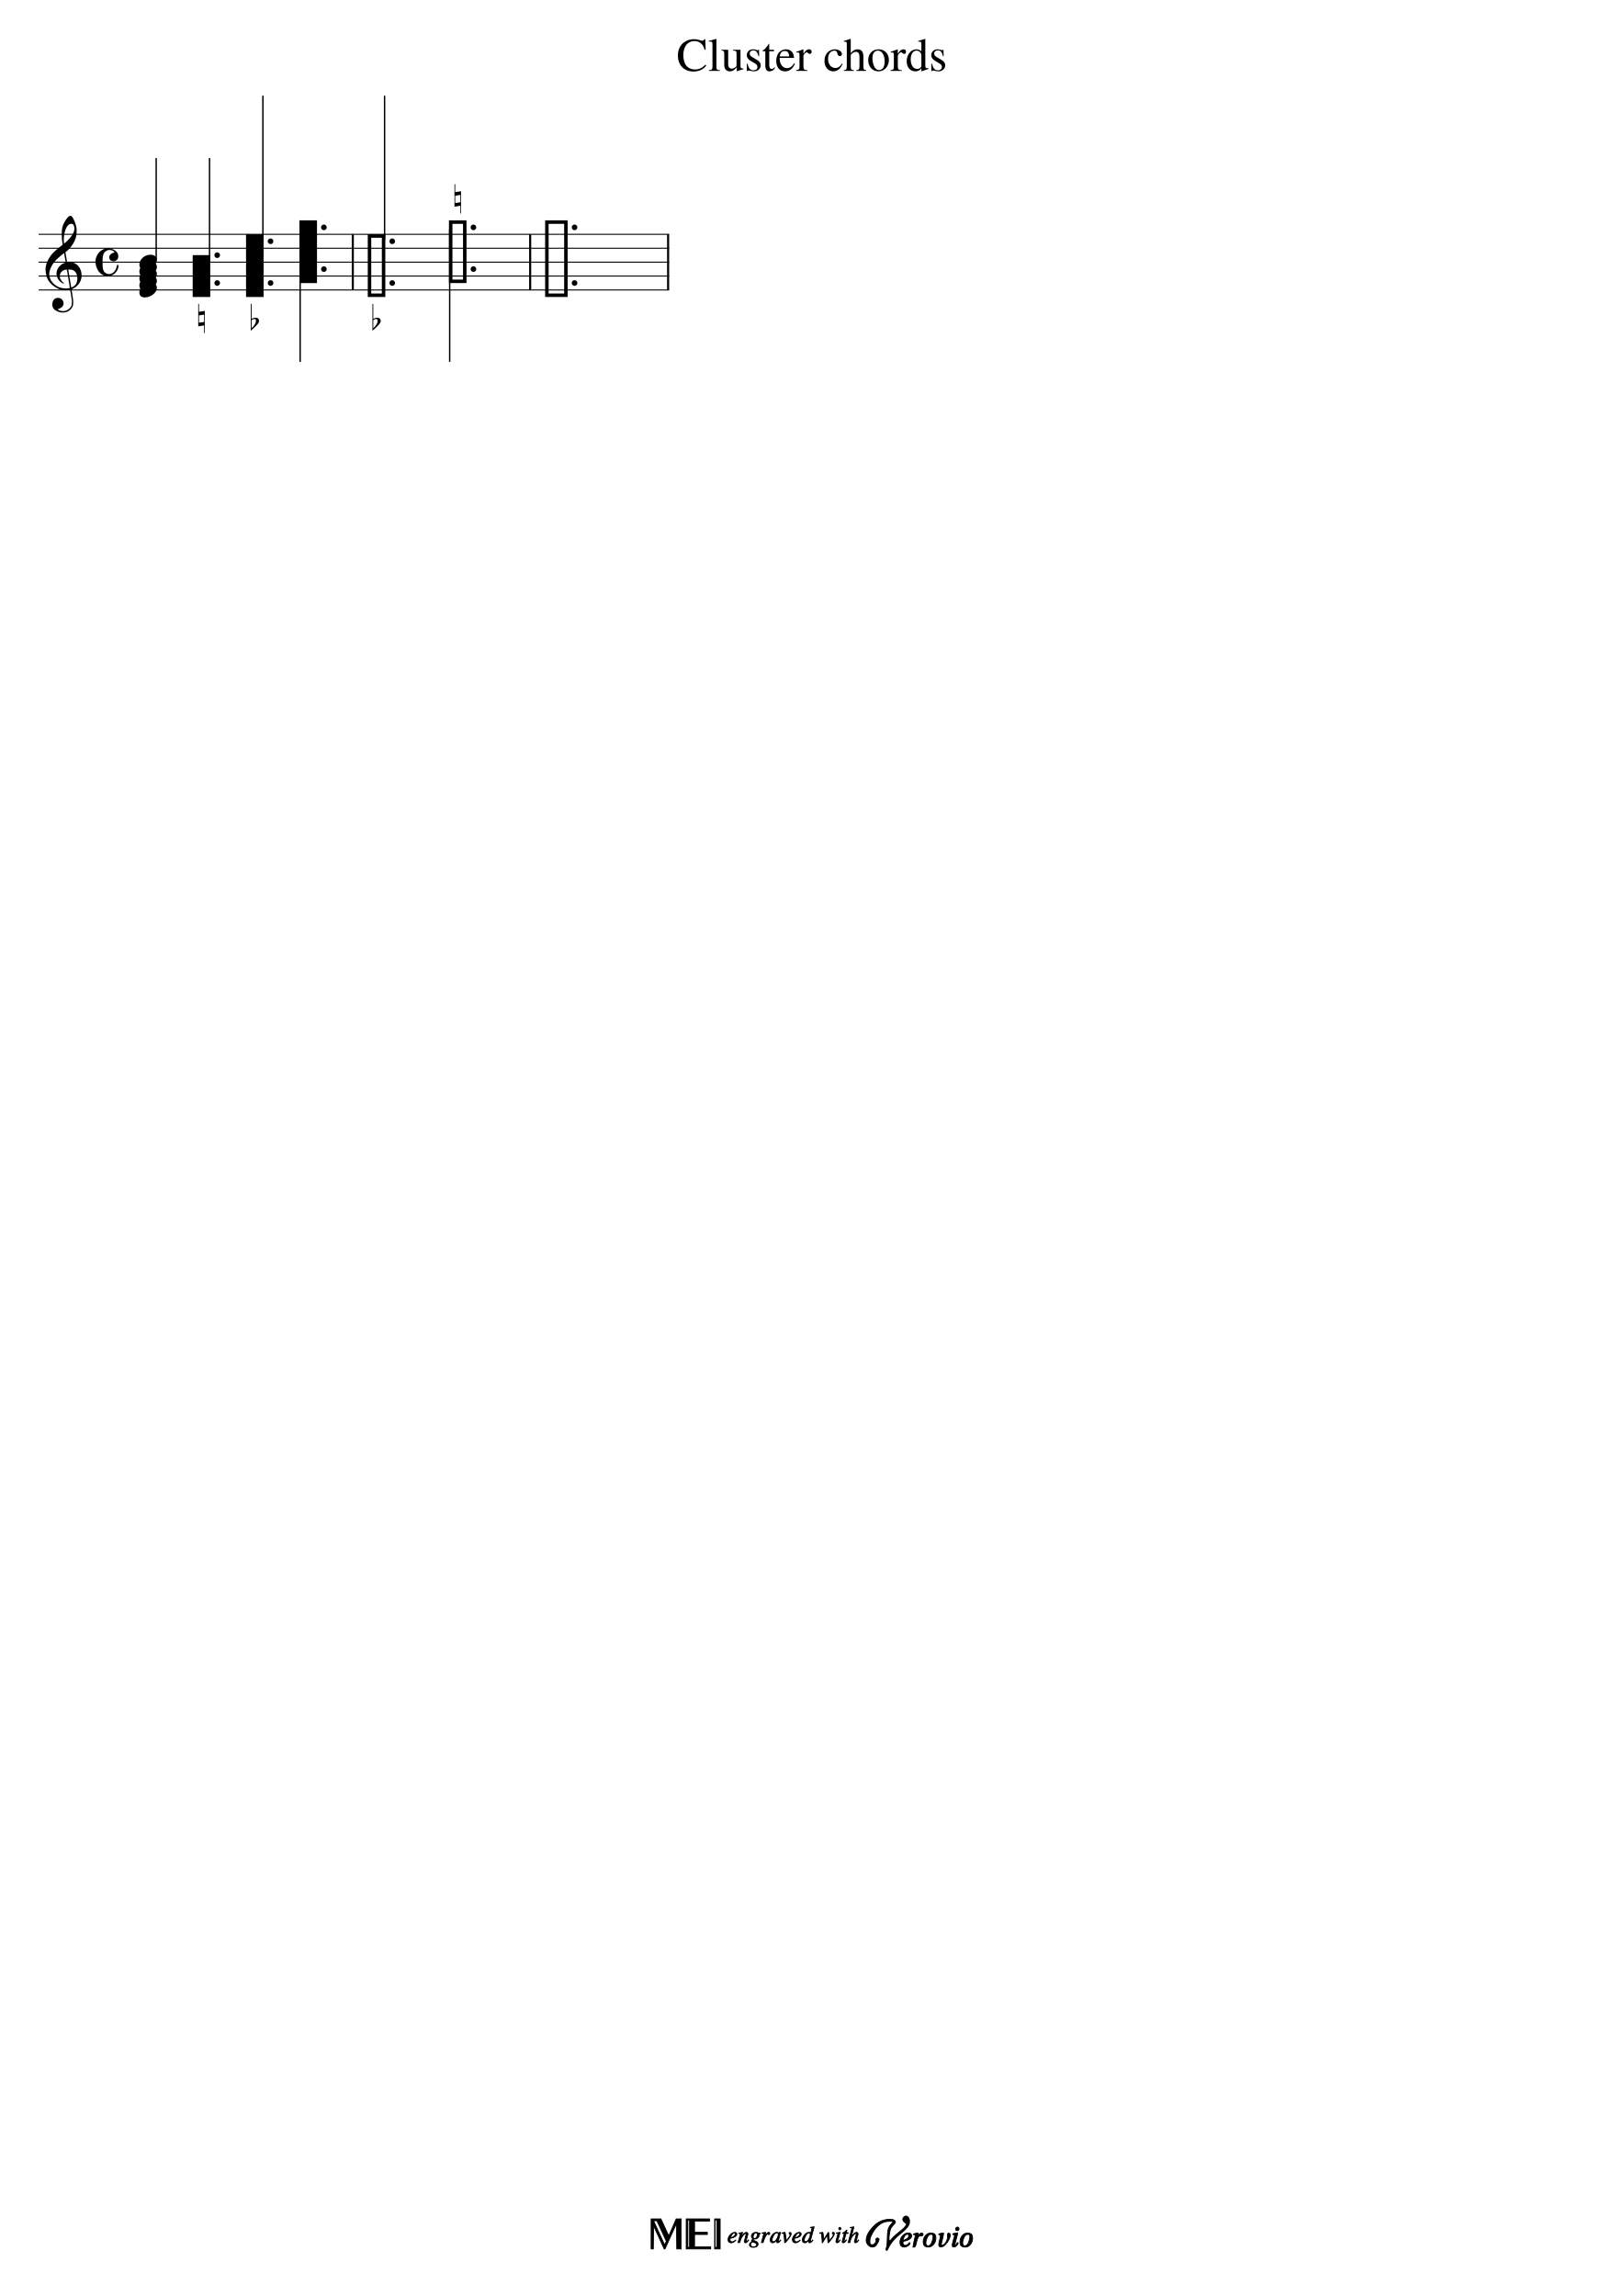
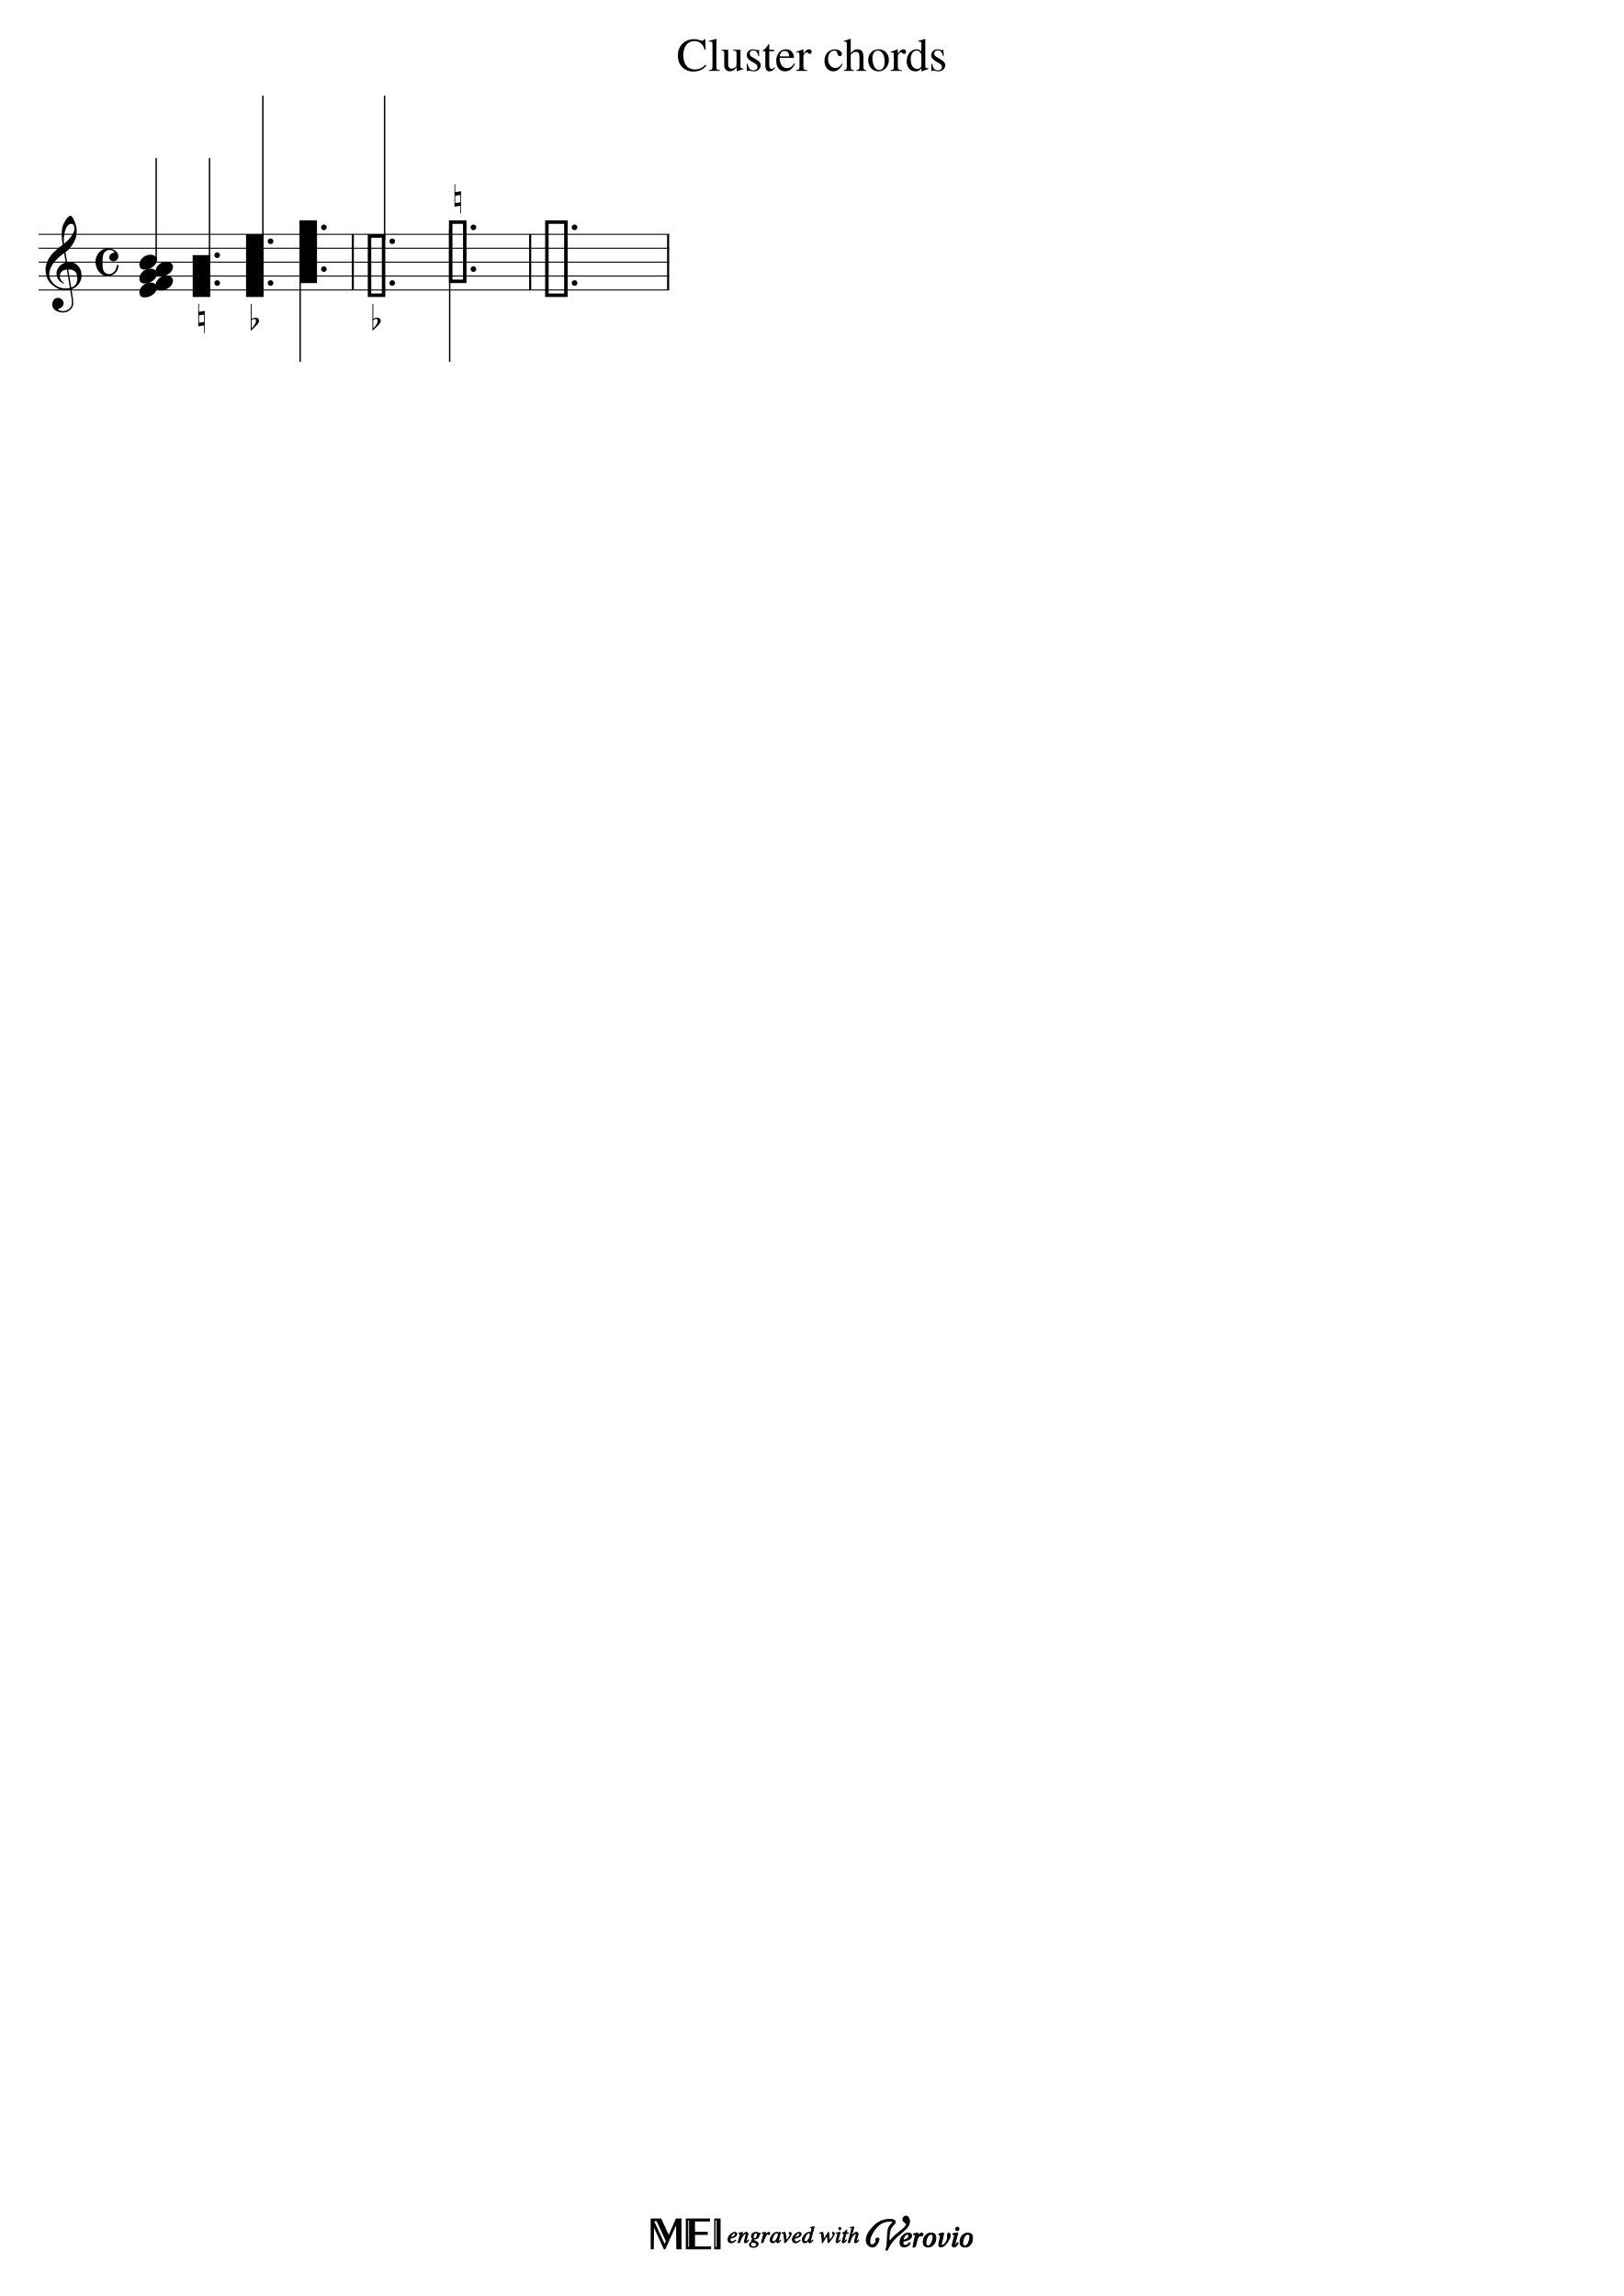
<svg xmlns="http://www.w3.org/2000/svg" xmlns:xlink="http://www.w3.org/1999/xlink" width="2100px" height="2970px" version="1.1" overflow="visible" id="docid">
  <defs>
    <g id="E050-docid">
      <path transform="scale(1,-1)" d="M441 -245c-23 -4 -48 -6 -76 -6c-59 0 -102 7 -130 20c-88 42 -150 93 -187 154c-26 44 -43 103 -48 176c0 6 -1 13 -1 19c0 54 15 111 45 170c29 57 65 106 110 148s96 85 153 127c-3 16 -8 46 -13 92c-4 43 -5 73 -5 89c0 117 16 172 69 257c34 54 64 82 89 82 c21 0 43 -30 69 -92s39 -115 41 -159v-15c0 -109 -21 -162 -67 -241c-13 -20 -63 -90 -98 -118c-13 -9 -25 -19 -37 -29l31 -181c8 1 18 2 28 2c58 0 102 -12 133 -35c59 -43 92 -104 98 -184c1 -7 1 -15 1 -22c0 -123 -87 -209 -181 -248c8 -57 17 -110 25 -162 c5 -31 6 -58 6 -80c0 -30 -5 -53 -14 -70c-35 -64 -88 -99 -158 -103c-5 0 -11 -1 -16 -1c-37 0 -72 10 -108 27c-50 24 -77 59 -80 105v11c0 29 7 55 20 76c18 28 45 42 79 44h6c49 0 93 -42 97 -87v-9c0 -51 -34 -86 -105 -106c17 -24 51 -36 102 -36c62 0 116 43 140 85 c9 16 13 41 13 74c0 20 -1 42 -5 67c-8 53 -18 106 -26 159zM461 939c-95 0 -135 -175 -135 -286c0 -24 2 -48 5 -71c50 39 92 82 127 128c40 53 60 100 60 140v8c-4 53 -22 81 -55 81h-2zM406 119l54 -326c73 25 110 78 110 161c0 7 0 15 -1 23c-7 95 -57 142 -151 142h-12 zM382 117c-72 -2 -128 -47 -128 -120v-7c2 -46 43 -99 75 -115c-3 -2 -7 -5 -10 -10c-70 33 -116 88 -123 172v11c0 68 44 126 88 159c23 17 49 29 78 36l-29 170c-21 -13 -52 -37 -92 -73c-50 -44 -86 -84 -109 -119c-45 -69 -67 -130 -67 -182v-13c5 -68 35 -127 93 -176 s125 -73 203 -73c25 0 50 3 75 9c-19 111 -36 221 -54 331z" />
    </g>
    <g id="E08A-docid">
      <path transform="scale(1,-1)" d="M340 179c-9 24 -56 41 -89 41c-46 0 -81 -28 -100 -58c-17 -28 -25 -78 -25 -150c0 -65 2 -111 8 -135c8 -31 18 -49 40 -67c20 -17 43 -25 70 -25c54 0 92 36 115 75c14 25 23 54 28 88h27c0 -63 -24 -105 -58 -141c-35 -38 -82 -56 -140 -56c-45 0 -83 13 -115 39 c-57 45 -101 130 -101 226c0 59 33 127 68 163c36 37 97 72 160 72c36 0 93 -21 121 -40c11 -8 23 -17 33 -30c19 -23 27 -48 27 -76c0 -51 -35 -88 -86 -88c-43 0 -76 27 -76 68c0 26 7 35 21 51c15 17 32 27 58 32c7 2 14 7 14 11z" />
    </g>
    <g id="E0A4-docid">
      <path transform="scale(1,-1)" d="M0 -39c0 68 73 172 200 172c66 0 114 -37 114 -95c0 -84 -106 -171 -218 -171c-64 0 -96 30 -96 94z" />
    </g>
    <g id="E261-docid">
      <path transform="scale(1,-1)" d="M0 -188v539h18v-191l139 22v-533h-17v186zM18 -100l122 17v176l-122 -19v-174z" />
    </g>
    <g id="E260-docid">
      <path transform="scale(1,-1)" d="M20 110c32 16 54 27 93 27c26 0 35 -3 54 -13c13 -7 24 -20 27 -38l4 -25c0 -28 -16 -57 -45 -89c-23 -25 -39 -44 -65 -68l-88 -79v644h20v-359zM90 106c-32 0 -48 -10 -70 -29v-194c31 31 54 59 71 84c21 32 32 59 32 84c0 9 1 16 1 20c0 14 -3 21 -11 30l-8 3z" />
    </g>
  </defs>
  <style type="text/css">#docid g.ending, #docid g.fing, #docid g.reh, #docid g.tempo {font-weight:bold;}#docid g.dir, #docid g.dynam, #docid g.mNum {font-style:italic;}#docid g.label {font-weight:normal;}#docid ellipse, #docid path, #docid polygon, #docid polyline, #docid rect {stroke:currentColor}</style>
  <svg class="definition-scale" color="black" font-family="Times, serif" viewBox="0 0 21000 29700">
    <g class="page-margin" transform="translate(500, 500)">
      <g id="iJ6YNS9" class="mdiv pageMilestone" />
      <g id="j6ERYJ7" class="score pageMilestone" />
      <g id="vMQJ7RQ" class="system">
        <g id="x1E5SKAB" class="section systemMilestone" />
        <g id="o1RTEB7A" class="measure">
          <g id="p1KEW28H" class="staff">
            <path d="M0 2531 L4076 2531" stroke-width="13" />
            <path d="M0 2711 L4076 2711" stroke-width="13" />
            <path d="M0 2891 L4076 2891" stroke-width="13" />
            <path d="M0 3071 L4076 3071" stroke-width="13" />
            <path d="M0 3251 L4076 3251" stroke-width="13" />
            <g id="rLHA3SC" class="clef">
              <use xlink:href="#E050-docid" transform="translate(90, 3071) scale(0.72, 0.72)" />
            </g>
            <g id="t61MW2C" class="keySig" />
            <g id="vJMLE73" class="meterSig">
              <use xlink:href="#E08A-docid" transform="translate(735, 2891) scale(0.72, 0.72)" />
            </g>
            <g id="qMAVTA3" class="layer">
              <g id="r1PB2UON" class="chord">
                <g id="n1NA1B91" class="stem">
                  <path d="M1520 2867 L1520 1545" stroke-width="18" />
                </g>
                <g id="s1PQPUF4" class="note">
                  <g class="notehead">
                    <use xlink:href="#E0A4-docid" transform="translate(1303, 3251) scale(0.72, 0.72)" />
                  </g>
                </g>
                <g id="t17CCI2Q" class="note">
                  <g class="notehead">
-                     <use xlink:href="#E0A4-docid" transform="translate(1303, 3161) scale(0.72, 0.72)" />
+                     <use xlink:href="#E0A4-docid" transform="translate(1511, 3161) scale(0.72, 0.72)" />
                  </g>
                </g>
                <g id="u14YPAFV" class="note">
                  <g class="notehead">
                    <use xlink:href="#E0A4-docid" transform="translate(1303, 3071) scale(0.72, 0.72)" />
                  </g>
                </g>
                <g id="v1G2UCBM" class="note">
                  <g class="notehead">
-                     <use xlink:href="#E0A4-docid" transform="translate(1303, 2981) scale(0.72, 0.72)" />
+                     <use xlink:href="#E0A4-docid" transform="translate(1511, 2981) scale(0.72, 0.72)" />
                  </g>
                </g>
                <g id="w1I5DK26" class="note">
                  <g class="notehead">
                    <use xlink:href="#E0A4-docid" transform="translate(1303, 2891) scale(0.72, 0.72)" />
                  </g>
                </g>
              </g>
              <g id="xQSQG56" class="chord">
                <g class="notehead">
                  <rect x="1993" y="2801" height="540" width="226" />
                </g>
                <g class="accid">
                  <use xlink:href="#E261-docid" transform="translate(2064, 3620) scale(0.54, 0.54)" />
                </g>
                <g class="dots">
                  <ellipse cx="2309" cy="2801" rx="36" ry="36" />
                  <ellipse cx="2309" cy="3161" rx="36" ry="36" />
                </g>
                <g id="o111T1LZ" class="stem">
                  <path d="M2210 2867 L2210 1545" stroke-width="18" />
                </g>
              </g>
              <g id="d1RIF43L" class="chord">
                <g class="notehead">
                  <rect x="2683" y="2531" height="810" width="226" />
                </g>
                <g class="accid">
                  <use xlink:href="#E260-docid" transform="translate(2743, 3684) scale(0.54, 0.54)" />
                </g>
                <g class="dots">
                  <ellipse cx="2999" cy="2621" rx="36" ry="36" />
                  <ellipse cx="2999" cy="3161" rx="36" ry="36" />
                </g>
                <g id="pT5D48Z" class="stem">
                  <path d="M2900 2600 L2900 738" stroke-width="18" />
                </g>
              </g>
              <g id="m1I1R6XU" class="chord">
                <g class="notehead">
                  <rect x="3373" y="2351" height="810" width="226" />
                </g>
                <g class="dots">
                  <ellipse cx="3689" cy="2441" rx="36" ry="36" />
                  <ellipse cx="3689" cy="2981" rx="36" ry="36" />
                </g>
                <g id="qR3B901" class="stem">
                  <path d="M3382 2469 L3382 4181" stroke-width="18" />
                </g>
              </g>
            </g>
          </g>
          <g id="n1V987CS" class="barLine">
            <path d="M4063 2531 L4063 3251" stroke-width="27" />
          </g>
        </g>
        <g id="l1I7OPR1" class="measure">
          <g id="m81K135" class="staff">
            <path d="M4076 2531 L6370 2531" stroke-width="13" />
            <path d="M4076 2711 L6370 2711" stroke-width="13" />
            <path d="M4076 2891 L6370 2891" stroke-width="13" />
            <path d="M4076 3071 L6370 3071" stroke-width="13" />
            <path d="M4076 3251 L6370 3251" stroke-width="13" />
            <g id="n2N7U24" class="layer">
              <g id="o1FK4NGH" class="chord">
                <g class="notehead">
                  <rect stroke-width="45" fill-opacity="0" x="4279" y="2553" height="766" width="182" />
                </g>
                <g class="accid">
                  <use xlink:href="#E260-docid" transform="translate(4317, 3684) scale(0.54, 0.54)" />
                </g>
                <g class="dots">
                  <ellipse cx="4573" cy="2621" rx="36" ry="36" />
                  <ellipse cx="4573" cy="3161" rx="36" ry="36" />
                </g>
                <g id="rHUBZPL" class="stem">
                  <path d="M4474 2600 L4474 738" stroke-width="18" />
                </g>
              </g>
              <g id="x1AFQIG0" class="chord">
                <g class="notehead">
                  <rect stroke-width="45" fill-opacity="0" x="5329" y="2373" height="766" width="182" />
                </g>
                <g class="accid">
                  <use xlink:href="#E261-docid" transform="translate(5378, 2072) scale(0.54, 0.54)" />
                </g>
                <g class="dots">
                  <ellipse cx="5623" cy="2441" rx="36" ry="36" />
                  <ellipse cx="5623" cy="2981" rx="36" ry="36" />
                </g>
                <g id="s6A7W25" class="stem">
                  <path d="M5316 2466 L5316 4181" stroke-width="18" />
                </g>
              </g>
            </g>
          </g>
          <g id="kOVASEE" class="barLine">
            <path d="M6357 2531 L6357 3251" stroke-width="27" />
          </g>
        </g>
        <g id="wGMJNIQ" class="measure">
          <g id="xIG9TQU" class="staff">
            <path d="M6370 2531 L8154 2531" stroke-width="13" />
            <path d="M6370 2711 L8154 2711" stroke-width="13" />
            <path d="M6370 2891 L8154 2891" stroke-width="13" />
            <path d="M6370 3071 L8154 3071" stroke-width="13" />
            <path d="M6370 3251 L8154 3251" stroke-width="13" />
            <g id="y1NKD124" class="layer">
              <g id="z1K4OJSQ" class="chord">
                <g class="notehead">
                  <rect stroke-width="45" fill-opacity="0" x="6573" y="2373" height="946" width="246" />
                </g>
                <g class="dots">
                  <ellipse cx="6931" cy="2441" rx="36" ry="36" />
                  <ellipse cx="6931" cy="3161" rx="36" ry="36" />
                </g>
              </g>
            </g>
          </g>
          <g id="vPKGJXZ" class="barLine">
            <path d="M8141 2531 L8141 3251" stroke-width="27" />
          </g>
        </g>
        <g id="t1W416P4" class="systemMilestoneEnd x1E5SKAB" />
      </g>
      <g id="u1N7W5D7" class="pageMilestoneEnd j6ERYJ7" />
      <g id="vOSZ00" class="pageMilestoneEnd iJ6YNS9" />
      <g id="cI6BH23" class="pgHead autogenerated">
        <text font-size="0px">
          <tspan id="dEVT5DI" class="rend" x="10000" y="417" text-anchor="middle">
            <tspan id="e14Y3WPI" class="rend">
              <tspan id="f1JDRXJZ" class="text">
                <tspan font-size="607px">Cluster chords</tspan>
              </tspan>
            </tspan>
          </tspan>
        </text>
      </g>
      <g id="w1AY2QDY" class="pgFoot autogenerated">
        <g id="xSD1YHA" class="fig">
          <g class="svg" transform="translate(7750, 28099) scale(10, 10)">
            <g>
              <path fill="#000000" d="M 17.113,49.265 V 10.368 h 12.697 c 3.289,7.337 6.713,14.61 10.127,21.889 3.42,-7.485 6.256,-14.205 9.589,-21.91 2.436,0.104 4.317,0.085 6.484,-0.058 V 49.264 H 50.274 C 50.145,38.356 50.016,27.448 49.887,16.54 45.003,27.315 39.967,38.434 35.084,49.209 34.679,49.344 34.427,49.136 34.022,49.271 29.466,39.331 24.91,29.391 20.354,19.451 20.224,29.389 20.095,39.327 19.965,49.264 H 17.113 Z M 36.754,39.325 C 32.721,30.513 28.688,21.701 24.655,12.889 22.531,12.751 22.657,12.71 20.714,12.814 v 0.966 c 4.613,9.998 9.609,20.749 13.873,30.082 0.722,-1.513 1.445,-3.025 2.167,-4.538 z m 25.738,9.94 c 0,-12.966 0,-25.931 0,-38.897 10.084,0 20.169,0 30.253,0 0,0.96 0,1.921 0,2.881 -6.483,0 -12.966,0 -19.448,0 0,4.802 0,9.604 0,14.406 5.522,0 11.045,0 16.567,0 0,0.96 0,1.921 0,2.881 -5.522,0 -11.045,0 -16.567,0 0,5.282 0,10.565 0,15.847 6.963,0 13.926,0 20.889,0 0,0.96 0,1.921 0,2.881 -10.565,0 -21.129,0 -31.694,0 z m 4.322,-2.161 c 0,-11.765 0,-23.53 0,-35.295 -0.72,0 -1.441,0 -2.161,0 0,11.765 0,23.53 0,35.295 0.72,0 1.441,0 2.161,0 z m 32.414,2.161 c 0,-12.966 0,-25.931 0,-38.897 2.401,0 4.802,0 7.203,0 0,12.966 0,25.931 0,38.897 -2.401,0 -4.802,0 -7.203,0 z m 2.881,-2.161 c 0,-11.765 0,-23.53 0,-35.295 -0.72,0 -1.441,0 -2.161,0 0,11.765 0,23.53 0,35.295 0.72,0 1.441,0 2.161,0 z" />
              <path fill="#000000" d="m 346.3,6.7 c -3.1,0.5 -4.9,4.4 -2.7,6.8 1.2,1.4 2.7,2.4 4.1,3.5 -2.4,5.3 -7.7,8.3 -11.9,12.1 -3.7,2.8 -7,6.2 -9.7,9.9 -2.2,-0.8 -0.915,-7.719 -0.627,-9.5 0.288,-1.781 0.727,-6.4 2.927,-8.7 1.3,-1.9 3,-3.5 4.5,-5.2 1.2,-3.4 -3.2,-4.9 -5.8,-4.6 -7.3,-0.5 -14.6,2 -20,6.8 -5,4.6 -10,10.1 -11.5,17 -0.9,3.5 -0.2,7.5 2.8,9.9 2.5,2.8 7.4,2.9 9.8,-0.2 1.7,-2.3 3.2,-4.8 3.8,-7.6 -0.1,-2.6 -4.4,-2.3 -4.3,0.2 1.2,2.4 -0.9,4.7 -2.7,6.2 -1.7,0.9 -4.7,0.7 -4.8,-1.7 -1,-5.8 2.1,-11.3 5.2,-16.1 4,-5.8 9.8,-11.2 17.2,-11.8 1.6,0 8.1,-1.2 6.8,1.4 -2.8,2.8 -5.6,6.1 -6,10.3 -1.6,7.7 0.1,15.7 -2.3,23.2 -1.1,3.9 2,2.6 2.5,0.2 3.3,-7.4 8.9,-13.4 15.1,-18.5 4.2,-3.9 9.5,-7.1 11.9,-12.6 1.3,-3.6 1.2,-9 -2.7,-10.9 -0.504,-0.177 -1.07,-0.165 -1.6,-0.1 z m 66,14.5 c -2,0.8 -1.8,4.9 0.8,4.4 3.4,0.4 2.9,-6.2 -0.8,-4.4 z m 0.6,7.3 c -1.3,0.5 -7.6,0.5 -5.4,2.2 4,-0.3 0.7,4.5 0.6,6.7 -0.4,2.9 -2.4,5.9 -1.2,8.8 2.7,1.7 5.6,-0.8 6.8,-3.2 1.6,-1.4 -0.5,-3 -1.2,-0.9 -0.4,0.8 -2.4,3.5 -2.6,1.8 1.1,-5 2.7,-9.9 3.9,-14.9 l -0.1,-0.5 h -0.9 z m -65.1,0.2 c -6.5,1.6 -10.5,9.5 -8.2,15.7 2.1,3.4 7.4,2.9 10.1,0.4 2,-0.2 3.6,-5.3 1,-3.4 -1.4,2 -4,4.2 -6.5,2.8 -2.2,-1.9 -1.9,-5.7 1.7,-5.3 3.1,-0.9 6.9,-2.1 8.1,-5.5 0.9,-2.7 -1.6,-5.2 -4.3,-4.8 h -1.1 -0.7 z m 13.6,0 c -2.2,0 -8.5,1.8 -2.9,2.3 0.9,1.9 -1,4.9 -1.1,7.2 -0.5,2.9 -1.4,5.7 -1.7,8.7 3.7,0.7 3.8,-2.6 4.4,-5.3 0.9,-3.3 1.6,-7 4.1,-9.5 2.4,1.6 6.8,-0.7 3.7,-3.4 -2.9,-0.5 -4.8,2.4 -6.2,4.3 0,-1.2 2.4,-5 -0.2,-4.3 z m 15.8,0 c -6.4,1.3 -9.6,9.1 -7.7,14.9 1.9,4 7.7,3.9 11,1.7 4.1,-3 6,-8.9 4.4,-13.7 -1.3,-3 -4.8,-3.2 -7.6,-3 z m 17,0 c -2.3,0 -8.8,1.9 -3,2.4 0.4,2.5 -1,5.7 -1.4,8.4 -0.7,2.4 -1.8,7.5 2.1,7.2 3.8,-0.1 6.5,-3.5 8.5,-6.3 2,-3.2 4.5,-7 3.3,-10.9 -3.7,-3 -3.6,2.6 -3.1,5.1 -0.7,3.8 -2.7,7.9 -6.2,9.8 -3.6,0.6 -1,-4.3 -0.8,-6.1 0.6,-3.2 1.6,-6.3 1.9,-9.5 h -1.1 z m 30.6,0 c -6.3,1.2 -9.5,8.9 -7.8,14.7 1.5,4 7.2,4.2 10.5,2.4 4.6,-2.8 6.6,-9.3 4.8,-14.3 -1.4,-2.8 -4.8,-3 -7.5,-2.8 z m -75.4,1.7 c 2.1,1.5 0.2,4.7 -1.6,5.7 -1.1,0.4 -5.5,3.4 -4.6,0.7 0.8,-2.7 2.2,-6.2 5.3,-6.6 l 0.9,0.1 z m 30.8,0 c 2.6,1.5 1.3,5.2 0.8,7.6 -0.8,2.7 -1.9,5.9 -4.7,7.1 -5.1,0.8 -4,-5.8 -2.8,-8.8 1,-2.8 3,-6.8 6.7,-5.8 z m 47.1,-0.1 c 2.9,0.7 2,4.7 1.5,6.8 -0.7,3 -1.8,6.7 -5,8 -4.7,0.8 -4,-5.1 -3,-7.9 0.9,-3 2.7,-7.3 6.5,-6.8 z" />
              <g>
                <path d="m 116.566,37.118 q 0,-3.252 2.93,-6.299 2.9,-3.047 5.991,-3.047 1.143,0 1.816,0.527 0.674,0.527 0.674,1.567 0,2.109 -2.476,3.618 -2.461,1.494 -5.186,1.831 l -0.835,0.103 q -0.19,0.601 -0.264,0.967 -0.073,0.352 -0.073,0.894 0,1.289 0.835,2.007 0.85,0.718 2.007,0.718 1.099,0 2.329,-0.732 0.703,-0.425 2.036,-1.523 l 0.381,0.337 q -0.659,0.835 -1.89,1.714 -2.183,1.567 -4.38,1.567 -1.553,0 -2.725,-1.099 -1.172,-1.099 -1.172,-3.149 z m 3.12,-2.358 q 2.798,-0.41 4.556,-1.963 Q 126,31.229 126,29.691 q 0,-0.557 -0.264,-0.879 -0.264,-0.337 -0.776,-0.337 -0.952,0 -1.875,0.82 -0.908,0.806 -1.641,1.831 -0.776,1.201 -1.23,2.3 -0.249,0.586 -0.527,1.333 z" />
                <path d="m 129.472,41 2.534,-9.053 q 0.322,-1.143 0.366,-1.377 0.059,-0.249 0.059,-0.527 0,-0.425 -0.249,-0.659 -0.234,-0.249 -0.938,-0.249 -0.176,0 -0.352,0.029 -0.161,0.015 -0.366,0.044 v -0.498 q 0.952,-0.146 1.348,-0.22 0.41,-0.073 0.879,-0.176 l 2.622,-0.571 q 0.088,0.059 0.117,0.132 l -1.948,6.299 q 1.787,-2.739 2.988,-4.072 2.109,-2.358 3.779,-2.358 0.645,0 1.113,0.249 0.894,0.483 0.894,1.743 0,0.352 -0.073,0.732 -0.073,0.381 -0.19,0.82 l -1.919,7.017 q -0.059,0.22 -0.132,0.542 -0.073,0.308 -0.073,0.439 0,0.22 0.103,0.396 0.103,0.176 0.337,0.176 0.381,0 0.879,-0.439 0.498,-0.454 1.626,-1.919 l 0.425,0.381 q -1.201,1.626 -1.904,2.285 -1.201,1.157 -2.3,1.157 -0.498,0 -0.967,-0.322 -0.454,-0.337 -0.454,-1.201 0,-0.249 0.029,-0.527 0.044,-0.278 0.103,-0.483 l 1.846,-7.119 q 0.146,-0.586 0.19,-0.952 0.059,-0.381 0.059,-0.542 0,-0.352 -0.176,-0.601 -0.161,-0.264 -0.586,-0.264 -1.099,0 -2.769,1.992 -0.981,1.187 -1.992,2.827 -0.776,1.274 -1.23,2.49 Q 132.709,37.821 131.742,41 Z" />
                <path d="m 149.13,33.5 q 0,0.908 0.278,1.45 0.469,0.894 1.685,0.894 1.318,0 2.344,-1.67 1.04,-1.685 1.04,-3.706 0,-0.967 -0.425,-1.509 -0.425,-0.557 -1.274,-0.557 -1.641,0 -2.651,1.743 -0.996,1.743 -0.996,3.354 z m 0.513,13.066 q 1.743,0 2.886,-0.835 1.157,-0.835 1.157,-1.992 0,-0.879 -0.601,-1.479 -0.322,-0.322 -1.04,-0.688 -0.601,-0.293 -2.036,-0.835 -1.421,-0.557 -1.641,-0.557 -0.381,0 -1.479,1.011 -1.099,1.025 -1.099,2.314 0,1.948 1.685,2.681 0.879,0.381 2.168,0.381 z m -5.479,-2.681 q 0,-1.099 0.835,-2.095 0.85,-0.981 2.681,-1.963 -0.366,-0.234 -0.601,-0.483 -0.234,-0.264 -0.234,-0.688 0,-0.601 0.835,-1.377 0.469,-0.439 1.523,-1.157 -0.938,-0.352 -1.611,-0.996 -0.82,-0.864 -0.82,-2.241 0,-2.212 1.729,-3.677 1.729,-1.465 4.277,-1.465 1.333,0 2.256,0.425 0.923,0.41 1.084,0.688 h 1.978 v 1.172 h -1.494 q 0.088,0.322 0.132,0.586 0.044,0.264 0.044,0.747 0,2.373 -1.846,3.735 -1.831,1.362 -3.955,1.362 -0.22,0 -0.41,-0.015 -0.19,-0.029 -0.469,-0.088 -0.22,0 -0.601,0.425 -0.396,0.425 -0.396,0.762 0,0.498 3.223,1.699 3.208,1.216 3.208,3.56 0,1.758 -1.611,3.076 -1.611,1.333 -4.863,1.333 -2.256,0 -3.574,-0.967 -1.318,-0.967 -1.318,-2.358 z" />
                <path d="m 165.038,27.67 q 0.132,0 0.176,0.088 0.059,0.073 0.059,0.176 -0.015,0.146 -0.029,0.22 l -1.465,5.669 0.322,-0.63 q 1.055,-2.065 2.461,-3.765 1.421,-1.714 2.695,-1.714 0.688,0 1.055,0.454 0.381,0.454 0.381,1.04 0,0.659 -0.381,1.099 -0.366,0.425 -1.025,0.425 -0.454,0 -0.688,-0.176 -0.234,-0.176 -0.366,-0.41 l -0.176,-0.322 q -0.059,-0.088 -0.146,-0.132 -0.073,-0.059 -0.19,-0.059 -0.571,0 -1.655,1.597 -1.069,1.597 -1.919,3.457 -0.513,1.128 -1.143,2.988 Q 162.606,38.847 161.947,41 h -2.256 l 2.432,-8.818 q 0.205,-0.762 0.322,-1.362 0.132,-0.601 0.132,-0.981 0,-0.439 -0.22,-0.674 -0.22,-0.234 -0.762,-0.234 -0.176,0 -0.439,0.029 -0.264,0.029 -0.63,0.073 v -0.483 l 0.586,-0.117 q 1.143,-0.234 2.49,-0.498 1.362,-0.264 1.436,-0.264 z" />
                <path d="m 181.518,30.424 q 0,-1.055 -0.483,-1.553 -0.483,-0.498 -1.172,-0.498 -2.388,0 -4.438,3.662 -1.802,3.223 -1.802,5.552 0,1.172 0.498,1.714 0.513,0.527 1.26,0.527 2.212,0 4.263,-3.56 1.875,-3.237 1.875,-5.845 z m -1.831,-2.71 q 1.157,0 1.787,0.601 0.337,0.322 0.527,0.85 l 0.073,0.205 0.322,-1.113 q 0.059,-0.19 0.103,-0.249 0.044,-0.073 0.205,-0.088 l 1.655,-0.19 q 0.132,0 0.146,0.059 0.029,0.044 0,0.176 -0.059,0.19 -0.088,0.308 -0.029,0.103 -0.088,0.308 l -1.348,5.244 q -0.439,1.714 -0.747,2.959 -0.542,2.256 -0.542,2.578 0,0.205 0.103,0.308 0.117,0.088 0.278,0.088 0.132,0 0.278,-0.088 0.161,-0.088 0.381,-0.264 l 0.249,-0.205 q 0.117,-0.103 0.264,-0.234 0.146,-0.146 0.352,-0.352 l 0.908,-0.938 0.352,0.308 q -1.523,1.948 -2.446,2.651 -0.923,0.688 -1.758,0.688 -0.542,0 -0.85,-0.381 -0.293,-0.381 -0.293,-0.952 0,-0.527 0.19,-1.509 0.205,-0.996 0.396,-1.67 -0.264,0.439 -0.894,1.289 -0.615,0.835 -1.523,1.626 -1.069,0.952 -2.051,1.348 -0.762,0.264 -1.465,0.264 -1.187,0 -2.153,-0.967 -0.967,-0.981 -0.967,-2.769 0,-3.076 2.754,-6.416 2.842,-3.472 5.889,-3.472 z" />
                <path d="m 196.664,27.772 q 0.82,0 1.26,0.586 0.439,0.586 0.439,1.333 0,1.978 -3.911,6.929 -3.706,4.702 -4.438,4.702 -0.22,0 -0.293,-0.601 -0.044,-0.337 -0.044,-1.143 0,-0.981 -0.19,-3.325 -0.19,-2.344 -0.366,-3.472 -0.366,-2.476 -0.718,-3.193 -0.352,-0.718 -1.333,-0.718 -0.161,0 -0.381,0.015 -0.205,0.015 -0.483,0.044 v -0.381 q 0.439,-0.088 1.846,-0.396 1.406,-0.308 1.494,-0.337 l 0.483,-0.146 q 0.205,-0.059 0.322,0.234 0.117,0.278 0.293,1.055 0.557,2.549 0.835,5.024 0.176,1.538 0.352,4.556 l 0.483,-0.513 q 1.509,-1.597 3.018,-3.794 1.509,-2.197 1.509,-3.105 0,-0.454 -0.659,-1.084 -0.659,-0.645 -0.659,-1.172 0,-0.483 0.322,-0.791 0.337,-0.308 0.82,-0.308 z" />
                <path d="m 199.828,37.118 q 0,-3.252 2.93,-6.299 2.9,-3.047 5.991,-3.047 1.143,0 1.816,0.527 0.674,0.527 0.674,1.567 0,2.109 -2.476,3.618 -2.461,1.494 -5.186,1.831 l -0.835,0.103 q -0.19,0.601 -0.264,0.967 -0.073,0.352 -0.073,0.894 0,1.289 0.835,2.007 0.85,0.718 2.007,0.718 1.099,0 2.329,-0.732 0.703,-0.425 2.036,-1.523 l 0.381,0.337 q -0.659,0.835 -1.89,1.714 -2.183,1.567 -4.38,1.567 -1.553,0 -2.725,-1.099 -1.172,-1.099 -1.172,-3.149 z m 3.12,-2.358 q 2.798,-0.41 4.556,-1.963 1.758,-1.567 1.758,-3.105 0,-0.557 -0.264,-0.879 -0.264,-0.337 -0.776,-0.337 -0.952,0 -1.875,0.82 -0.908,0.806 -1.641,1.831 -0.776,1.201 -1.23,2.3 -0.249,0.586 -0.527,1.333 z" />
                <path d="m 215.238,37.602 q 0,0.894 0.41,1.567 0.41,0.659 1.392,0.659 2.095,0 4.028,-3.369 1.816,-3.164 1.816,-5.991 0,-0.894 -0.293,-1.479 -0.293,-0.586 -1.187,-0.586 -2.227,0 -4.307,3.604 -1.86,3.223 -1.86,5.596 z m 6.006,-9.888 q 1.157,0 1.641,0.557 0.278,0.322 0.439,1.099 l 1.67,-6.006 q 0.073,-0.249 0.088,-0.439 0.029,-0.205 0.029,-0.352 0,-0.571 -0.22,-0.718 -0.205,-0.146 -0.601,-0.146 -0.249,0 -0.469,0.015 -0.205,0.015 -0.557,0.044 v -0.483 q 1.655,-0.22 4.585,-0.762 l 0.132,0.146 -0.029,0.161 -2.812,10.532 -1.919,6.973 q -0.059,0.234 -0.103,0.439 -0.029,0.19 -0.029,0.352 0,0.396 0.19,0.513 0.205,0.117 0.352,0.117 0.425,0 1.201,-0.747 0.454,-0.454 1.245,-1.406 l 0.337,0.322 -0.205,0.308 q -0.542,0.806 -1.392,1.641 -1.509,1.479 -2.71,1.479 -0.396,0 -0.718,-0.176 -0.601,-0.352 -0.601,-1.26 0,-0.308 0.088,-0.981 0.088,-0.674 0.264,-1.465 -1.113,1.699 -2.446,2.783 -1.318,1.084 -2.886,1.084 -1.274,0 -2.227,-0.908 -0.952,-0.908 -0.952,-2.798 0,-3.193 2.93,-6.562 2.915,-3.354 5.684,-3.354 z" />
                <path d="m 254.13,29.53 q 0,1.23 -1.187,3.252 -0.659,1.128 -1.86,2.739 -1.23,1.655 -2.534,3.267 -2.065,2.549 -2.432,2.549 -0.161,0 -0.205,-0.132 -0.044,-0.132 -0.117,-0.894 l -0.864,-9.126 -6.079,9.961 q -0.044,0.088 -0.117,0.117 -0.059,0.029 -0.132,0.029 l -0.205,-0.044 -0.029,-0.132 -0.176,-3.618 q -0.059,-1.216 -0.176,-2.505 -0.103,-1.304 -0.205,-2.256 -0.308,-2.651 -0.659,-3.252 -0.337,-0.601 -1.26,-0.601 -0.176,0 -0.352,0.015 -0.176,0 -0.366,0.029 v -0.425 q 0.601,-0.103 1.143,-0.22 0.557,-0.117 1.216,-0.264 l 1.377,-0.352 q 0.498,0 1.011,4.175 0.278,2.285 0.498,5.2 l 5.757,-9.097 q 0.059,-0.117 0.146,-0.19 0.088,-0.088 0.205,-0.088 0.132,0 0.176,0.088 0.044,0.088 0.059,0.264 l 0.981,10.591 q 0.103,-0.132 1.626,-2.065 1.523,-1.948 1.597,-2.065 1.099,-1.582 1.465,-2.446 0.234,-0.557 0.234,-1.084 0,-0.205 -0.059,-0.381 -0.059,-0.19 -0.278,-0.396 L 251.874,29.75 q -0.19,-0.19 -0.337,-0.41 -0.132,-0.234 -0.132,-0.542 0,-0.366 0.249,-0.747 0.264,-0.381 0.938,-0.381 0.542,0 1.04,0.439 0.498,0.425 0.498,1.421 z" />
                <path d="m 261.176,24.521 q -0.601,0 -1.025,-0.469 -0.425,-0.469 -0.425,-1.128 0,-0.674 0.425,-1.143 0.425,-0.469 1.025,-0.469 0.601,0 1.025,0.469 0.439,0.469 0.439,1.143 0,0.674 -0.439,1.143 -0.425,0.454 -1.025,0.454 z m 0.352,3.208 q 0.088,0.044 0.073,0.117 l -2.959,10.459 q -0.205,0.835 -0.205,0.996 0,0.22 0.088,0.381 0.073,0.176 0.366,0.176 0.498,0 1.318,-0.864 0.483,-0.513 1.187,-1.465 l 0.381,0.322 -0.146,0.205 q -1.099,1.538 -1.816,2.212 -1.128,1.055 -2.197,1.055 -0.63,0 -1.055,-0.527 -0.41,-0.527 -0.41,-1.245 0,-0.425 0.059,-0.732 0.059,-0.322 0.22,-0.938 l 2.051,-7.529 q 0.044,-0.176 0.073,-0.322 0.029,-0.146 0.029,-0.293 0,-0.527 -0.396,-0.645 -0.381,-0.132 -1.523,-0.132 v -0.483 q 1.216,-0.146 1.743,-0.22 0.542,-0.088 1.084,-0.176 0.703,-0.117 1.333,-0.264 0.63,-0.146 0.703,-0.088 z" />
                <path d="m 264.179,40.033 q 0,-0.117 0.015,-0.264 0.015,-0.161 0.059,-0.322 l 2.754,-10.239 h -2.227 q 0,-0.396 0.059,-0.498 0.059,-0.103 0.293,-0.205 1.479,-0.63 2.285,-1.216 0.82,-0.586 2.227,-2.256 l 0.234,-0.278 q 0.044,-0.059 0.103,-0.088 0.073,-0.044 0.146,-0.044 0.146,0.029 0.205,0.059 0.044,0.103 0.044,0.19 0.015,0.073 0,0.161 l -0.835,3.193 h 2.388 l -0.176,0.981 h -2.49 l -2.637,9.858 q -0.073,0.264 0.044,0.513 0.117,0.234 0.396,0.234 0.381,0 1.069,-0.762 0.396,-0.41 1.333,-1.626 l 0.381,0.22 -0.205,0.308 q -1.26,1.89 -2.227,2.637 -0.952,0.732 -1.816,0.732 -0.747,0 -1.084,-0.396 -0.337,-0.396 -0.337,-0.894 z" />
                <path d="m 274.696,21.356 q 0.938,-0.132 1.509,-0.205 0.586,-0.088 1.011,-0.161 1.729,-0.337 1.86,-0.366 0.132,-0.029 0.205,-0.029 0.176,0.088 0.176,0.22 l -3.442,13.081 q 1.846,-2.725 3.018,-3.984 2.051,-2.168 3.765,-2.168 0.703,0 1.348,0.454 0.659,0.439 0.659,1.597 0,0.278 -0.073,0.718 -0.073,0.439 -0.176,0.776 l -1.978,7.017 q -0.088,0.293 -0.146,0.571 -0.059,0.264 -0.059,0.483 0,0.249 0.117,0.381 0.117,0.117 0.337,0.117 0.454,0 1.069,-0.63 0.381,-0.396 1.421,-1.729 l 0.381,0.352 q -1.025,1.523 -1.743,2.227 -1.274,1.245 -2.563,1.245 -0.586,0 -0.981,-0.366 -0.396,-0.366 -0.396,-1.055 0,-0.19 0.015,-0.352 0.029,-0.176 0.088,-0.381 l 2.256,-8.584 q 0.029,-0.117 0.044,-0.234 0.029,-0.132 0.029,-0.264 0,-0.366 -0.22,-0.571 -0.234,-0.205 -0.601,-0.205 -0.981,0 -2.476,1.582 -1.494,1.567 -2.52,3.208 -0.703,1.157 -1.069,2.183 Q 275.209,37.309 274.184,41 h -2.271 l 4.688,-17.769 q 0.044,-0.19 0.059,-0.322 0.015,-0.132 0.015,-0.249 0,-0.63 -0.41,-0.747 -0.41,-0.132 -1.567,-0.073 z" />
              </g>
            </g>
          </g>
        </g>
      </g>
    </g>
  </svg>
</svg>
